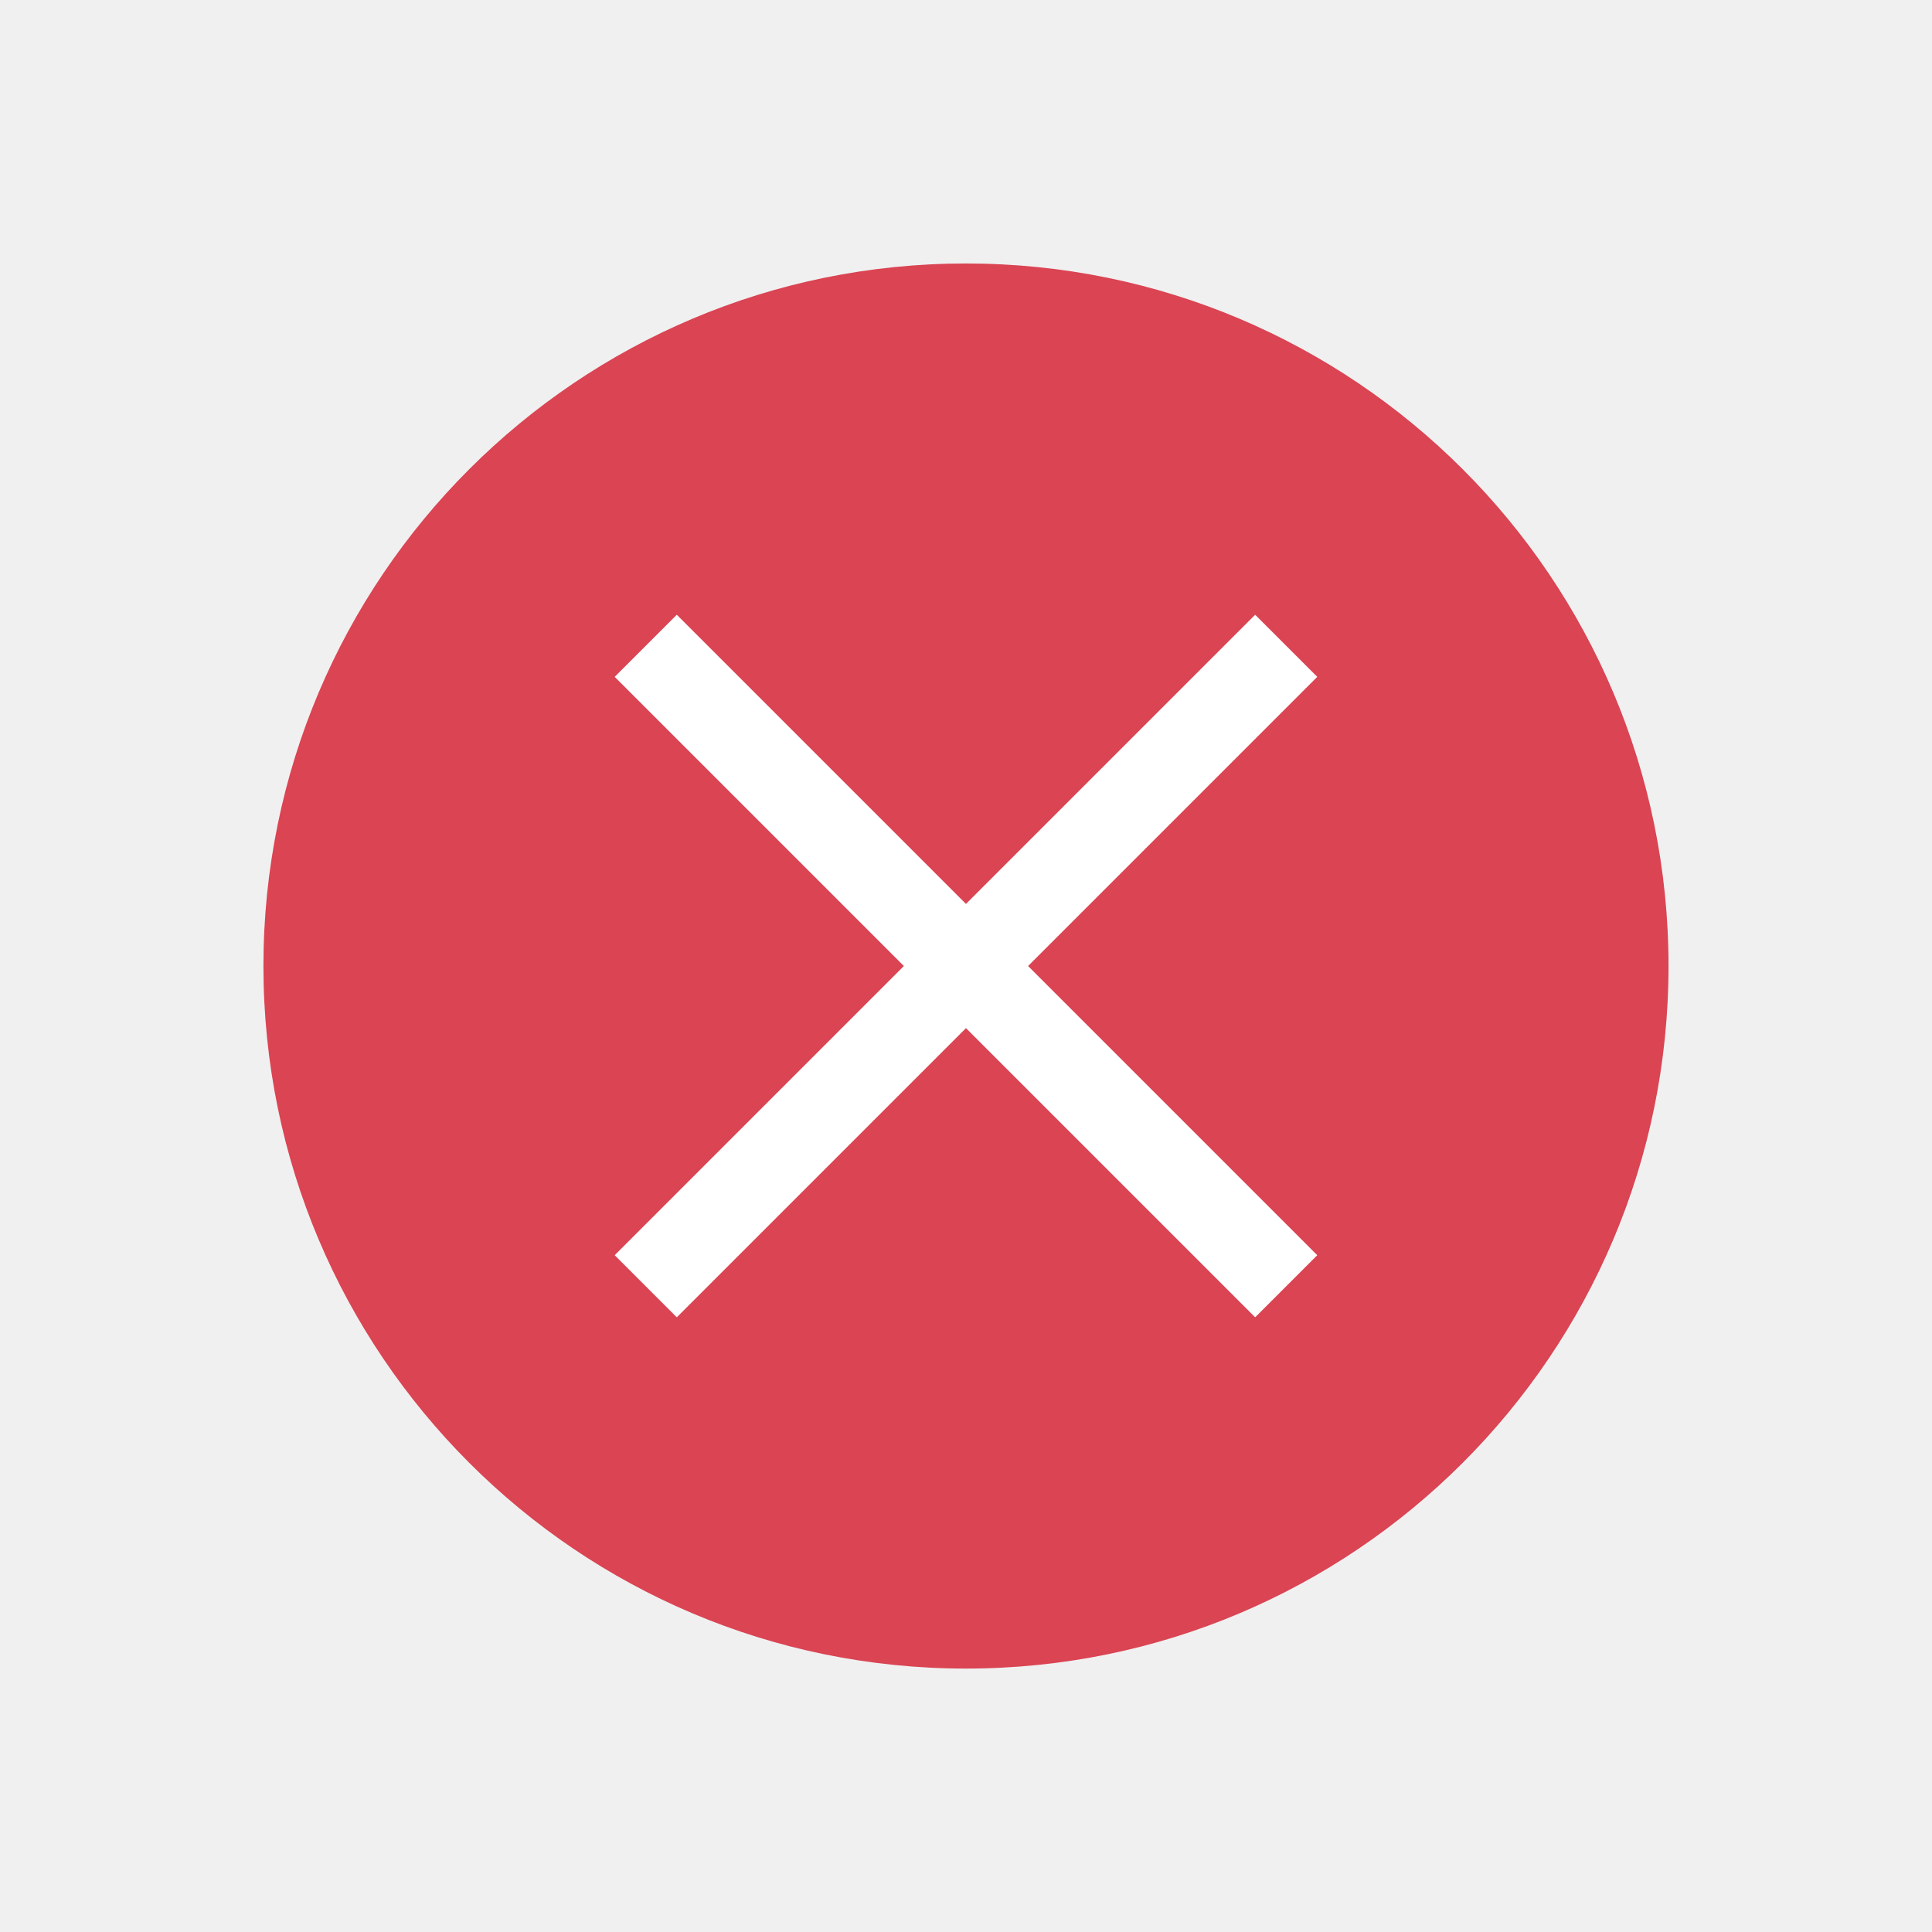
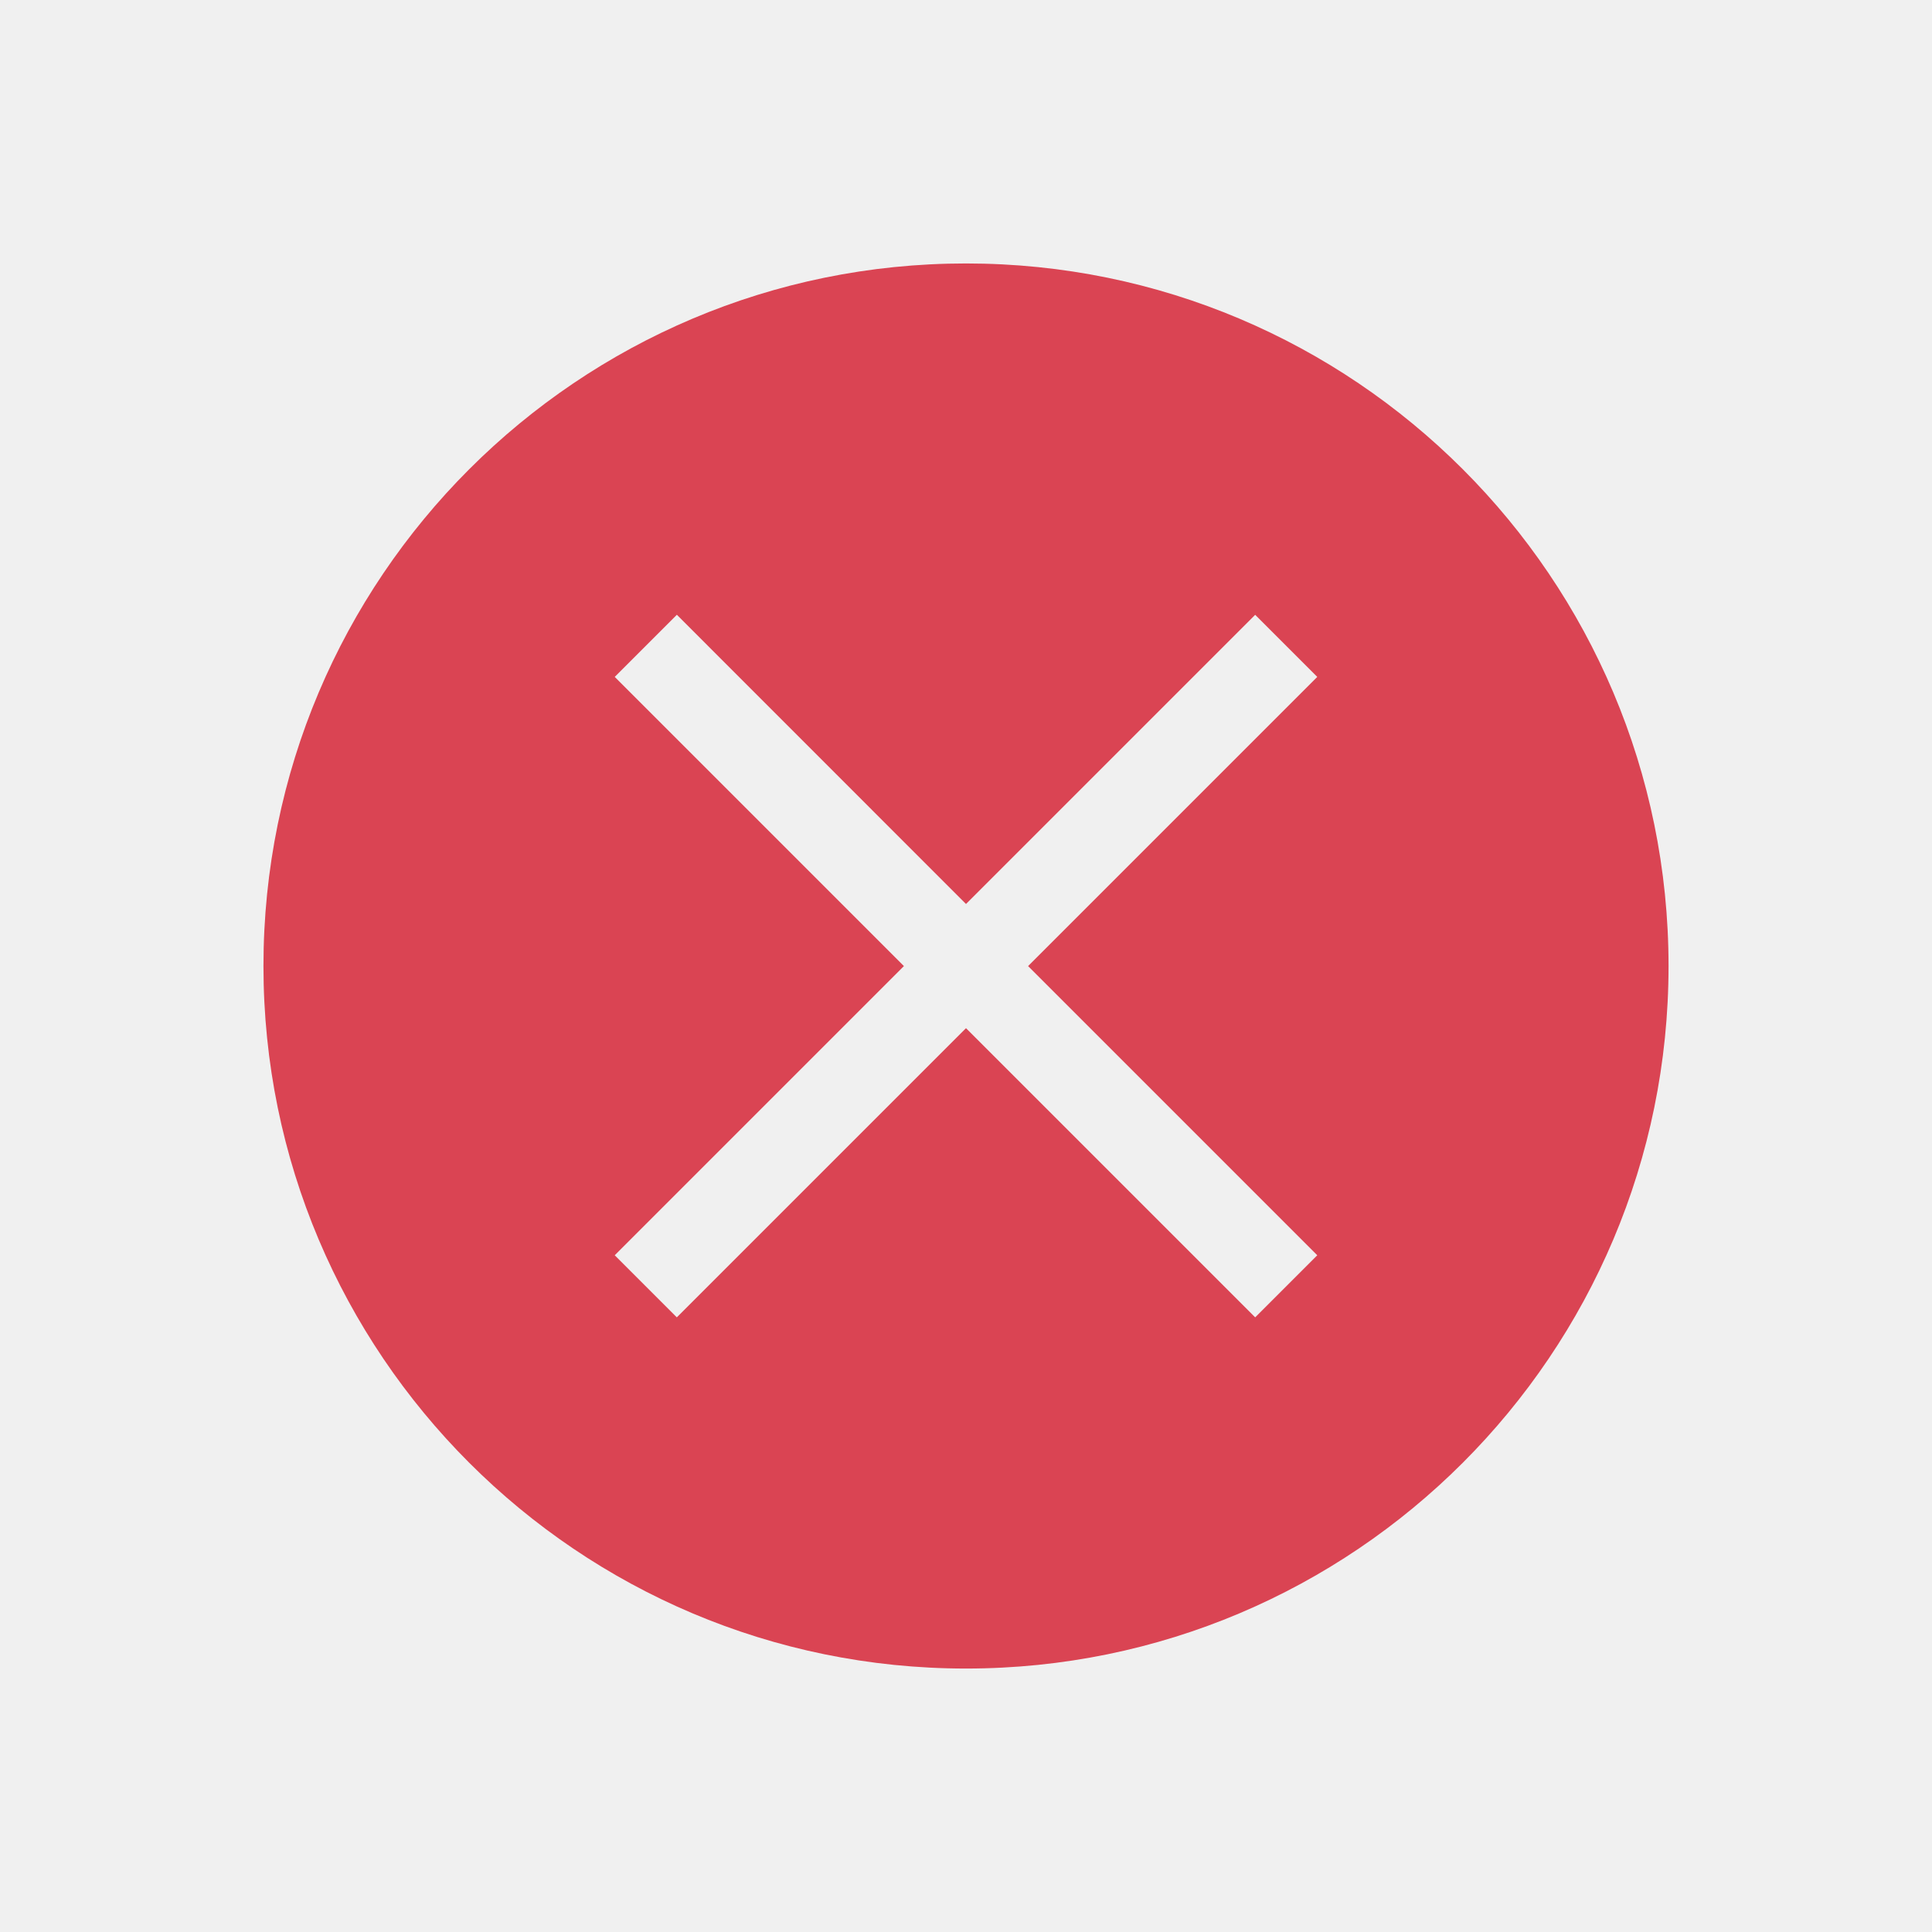
<svg xmlns="http://www.w3.org/2000/svg" viewBox="0 0 22 22">
-   <g transform="translate(-421.7143-525.7907)">
-     <circle cx="432.714" cy="536.791" r="6" style="fill:#fff" />
-     <path d="m432.714 528.791a8 8 0 0 0 -8 8 8 8 0 0 0 8 8 8 8 0 0 0 8 -8 8 8 0 0 0 -8 -8m-3.293 4l3.293 3.293 3.293-3.293.707.707-3.293 3.293 3.293 3.293-.707.707-3.293-3.293-3.293 3.293-.707-.707 3.293-3.293-3.293-3.293.707-.707" style="fill:#da4453" />
-   </g>
+   <style type="text/css" id="current-color-scheme">
+         .ColorScheme-NegativeText {
+             color:#da4453;
+         }
+     </style>
+   <path d="M11 3a8 8 0 0 0-8 8 8 8 0 0 0 8 8 8 8 0 0 0 8-8 8 8 0 0 0-8-8M7.707 7L11 10.294l3.293-3.293.707.707-3.293 3.293L15 14.294l-.707.707L11 11.708l-3.293 3.293L7 14.294l3.293-3.293L7 7.708l.707-.707" class="ColorScheme-NegativeText" fill="currentColor" />
</svg>
